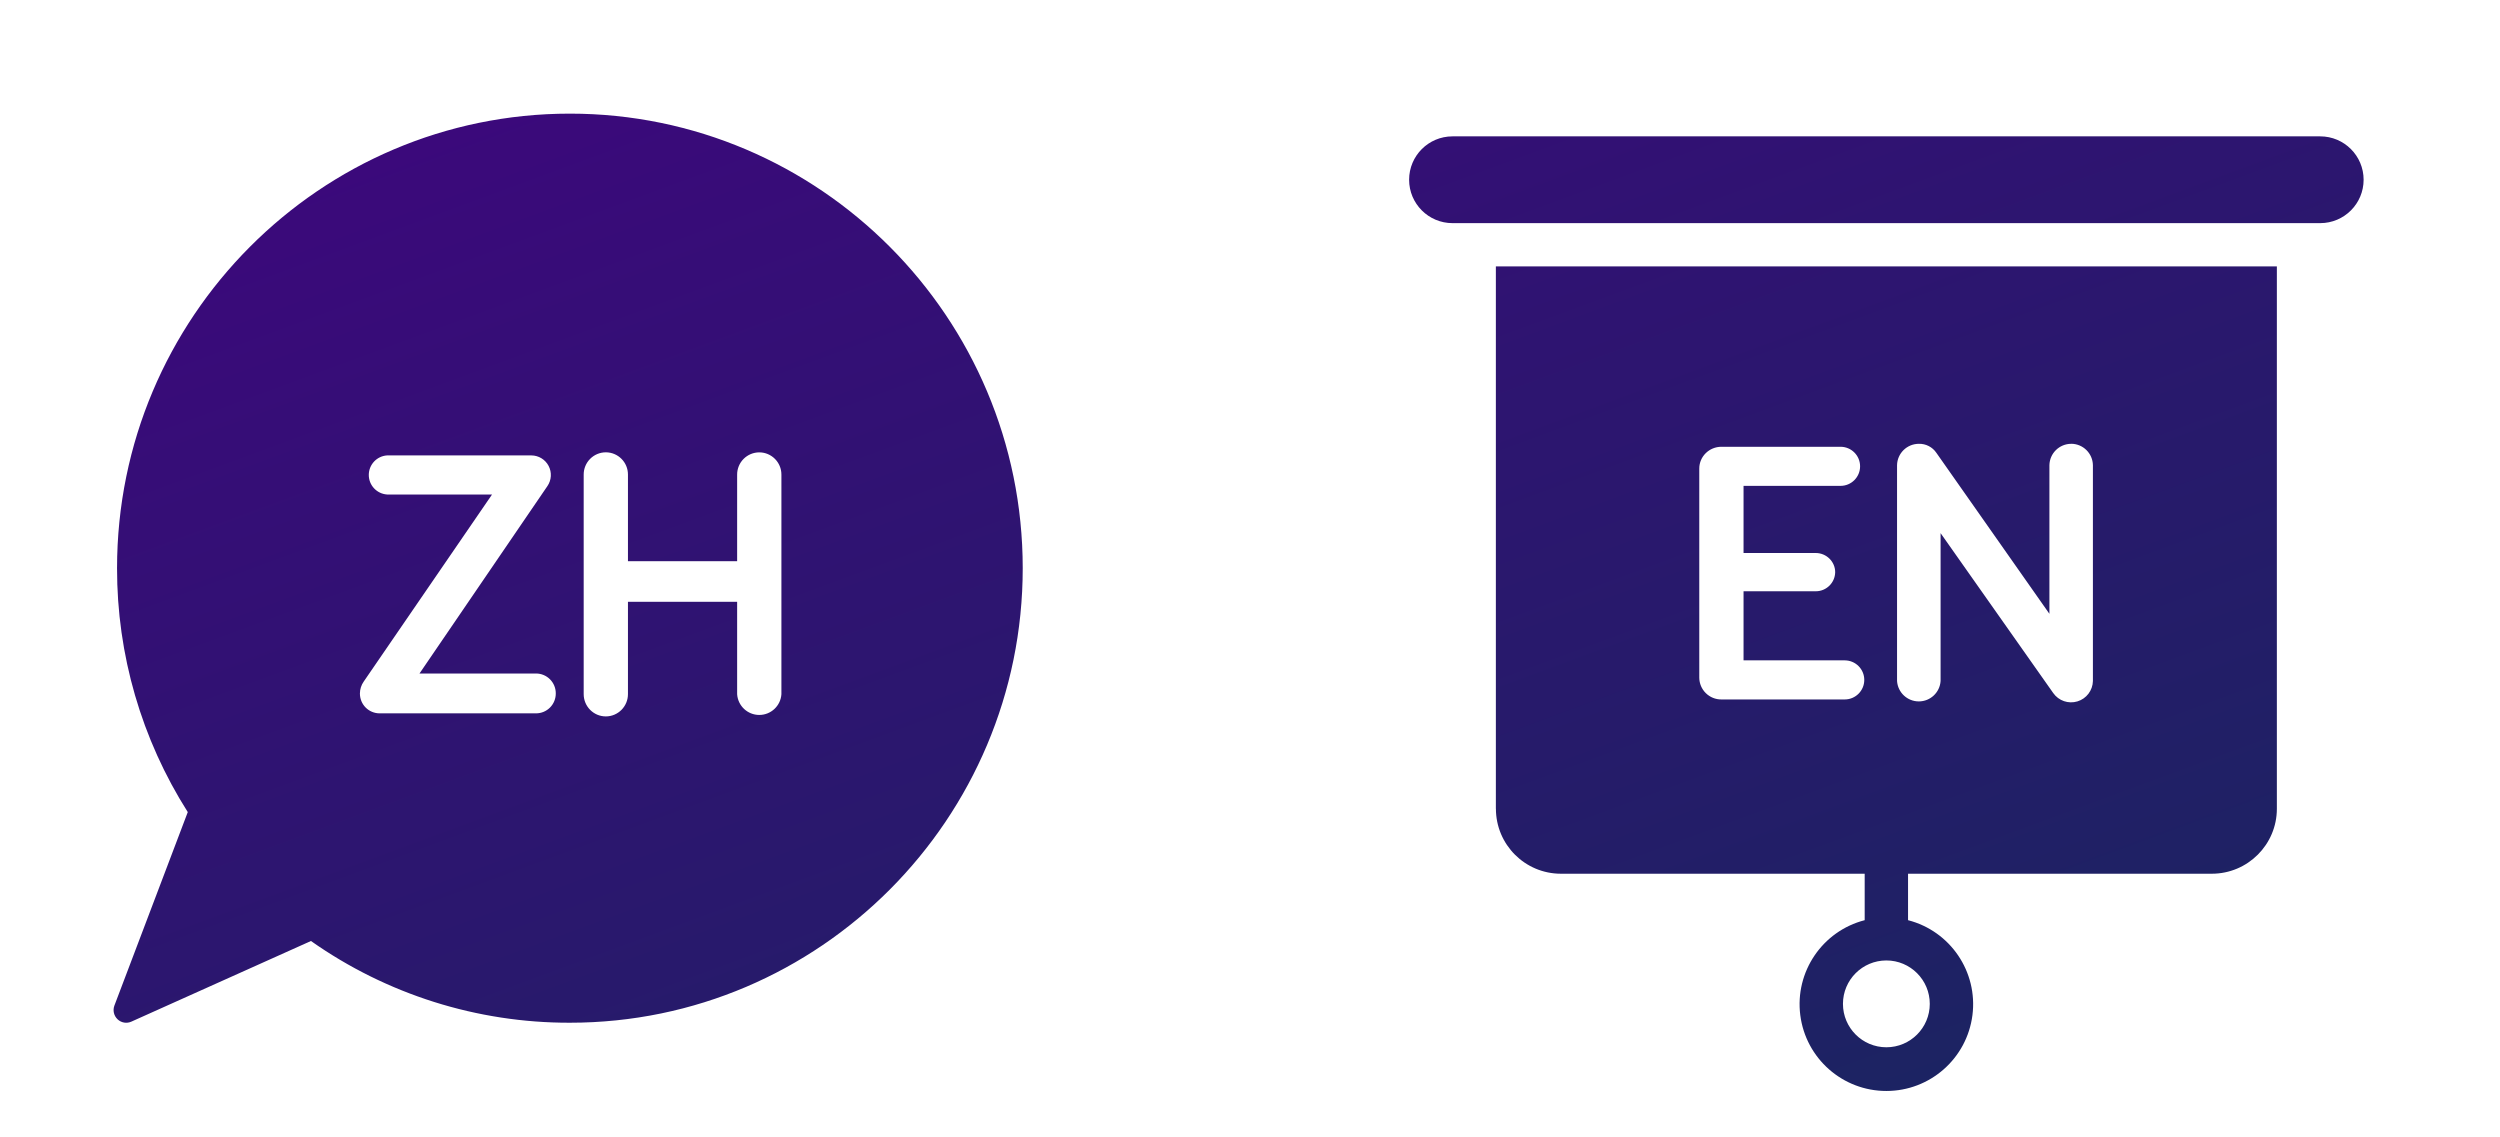
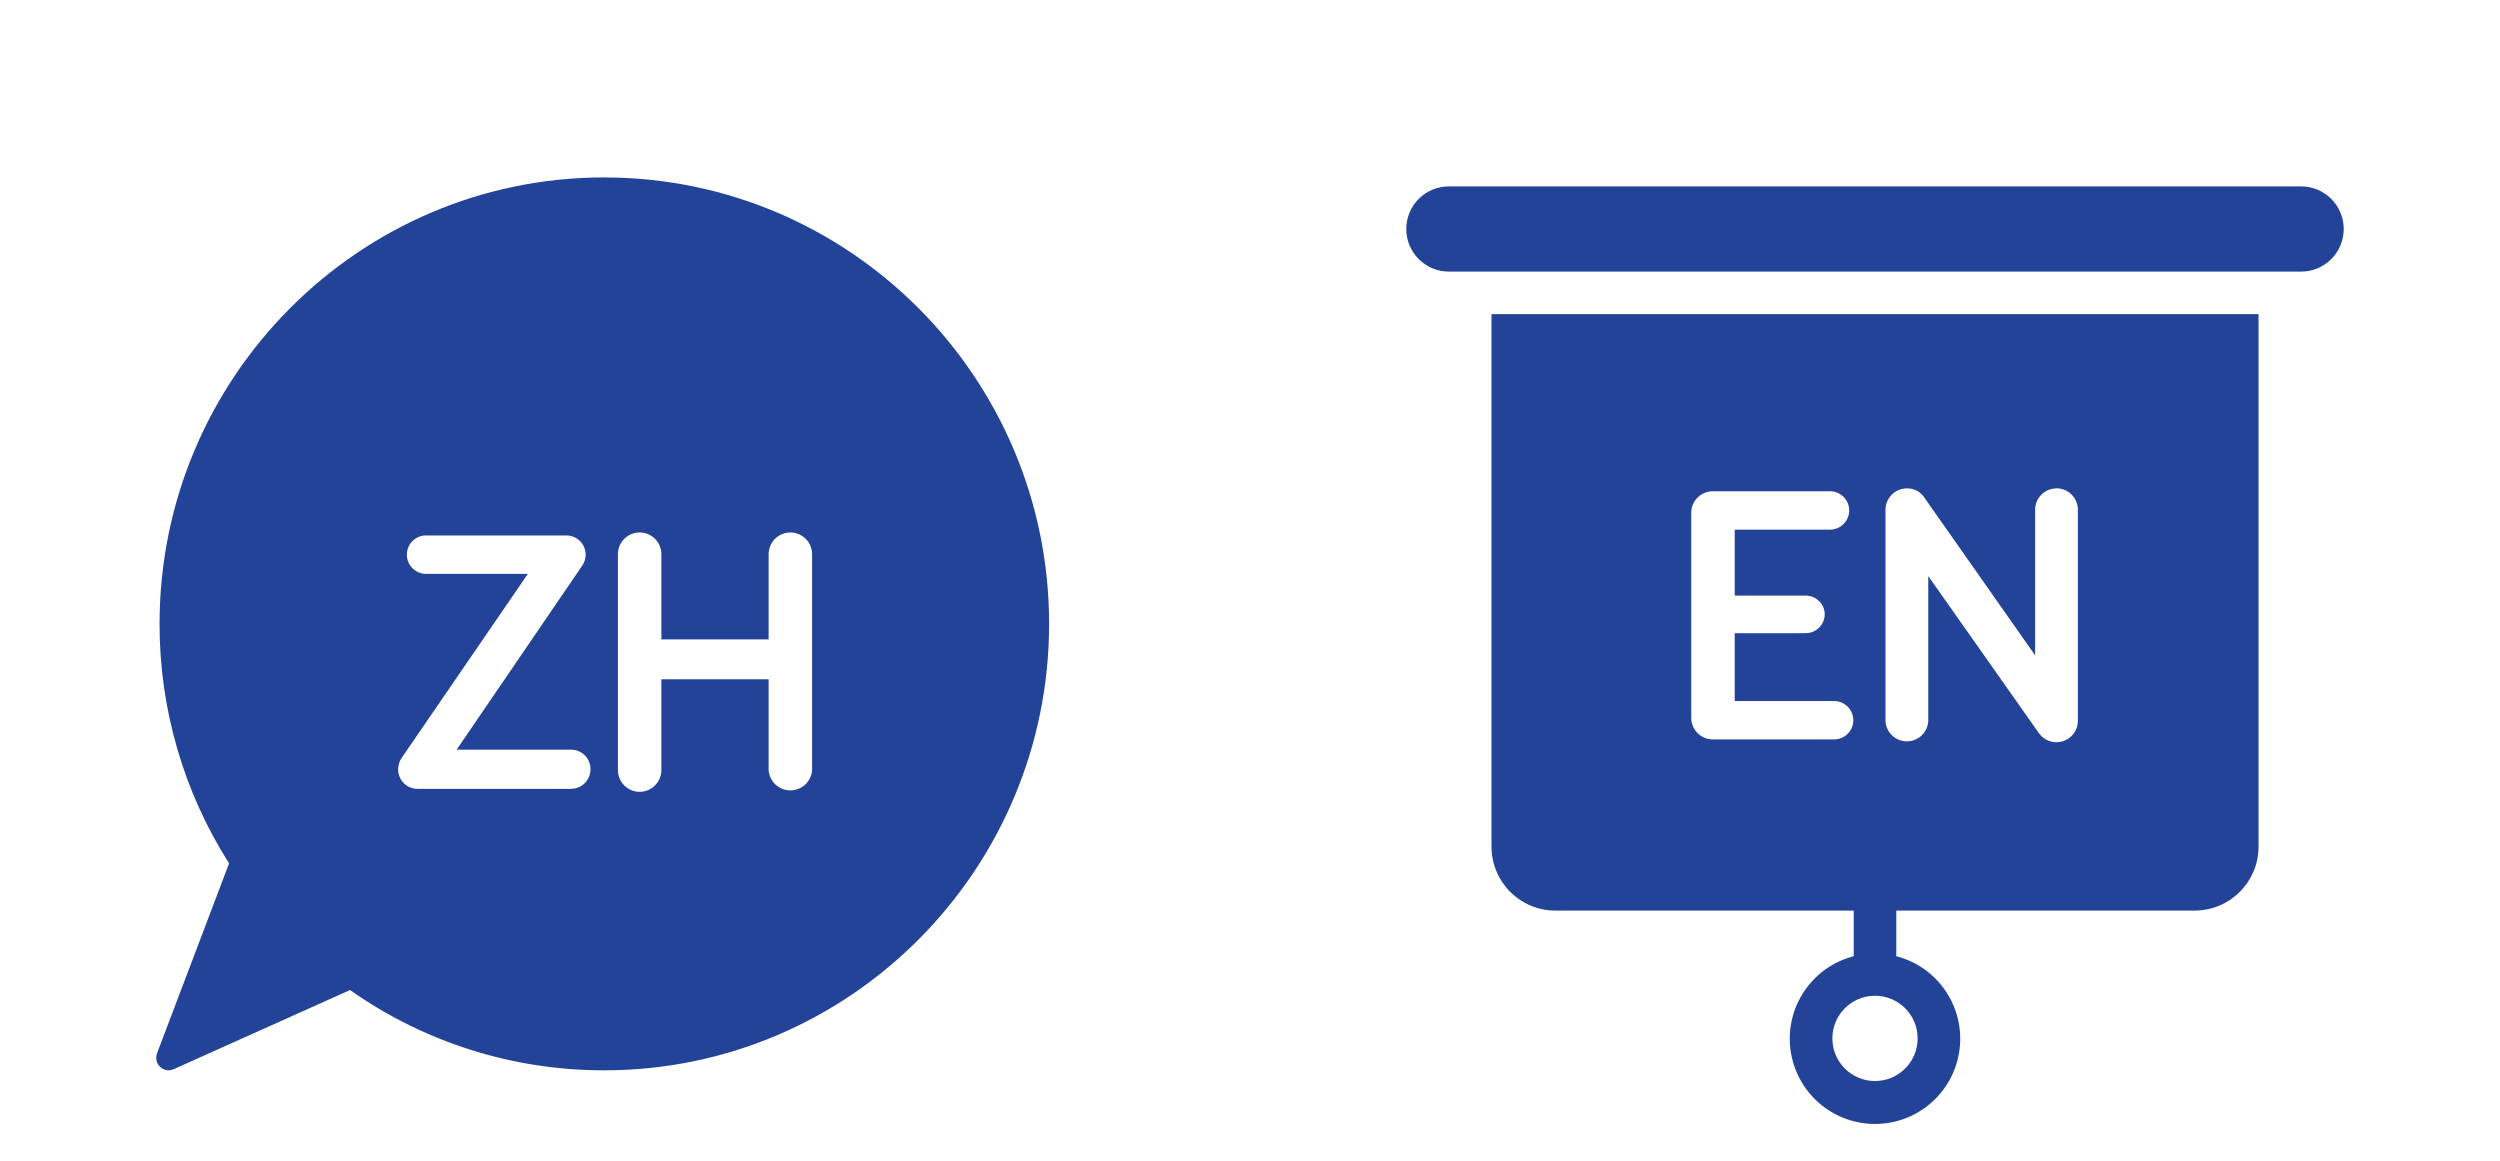
- <svg xmlns="http://www.w3.org/2000/svg" width="55" height="25" viewBox="0 0 55 25">
-   <defs>
-     <linearGradient id="a" x1="16.403%" y1="0%" y2="98.021%">
-       <stop offset="0%" stop-color="#3B097B" />
-       <stop offset="100%" stop-color="#192660" />
-     </linearGradient>
-   </defs>
-   <g fill="none" fill-rule="evenodd">
-     <g fill="url(#a)" fill-rule="nonzero" transform="translate(2 2)">
-       <path d="M30.91 15.791c0 .79.64 1.431 1.43 1.431h6.683v1.022a1.909 1.909 0 1 0 .954 0v-1.022h6.682c.79 0 1.432-.64 1.432-1.43V3.861H30.909v11.93zm9.545 4.294a.954.954 0 1 1-1.91 0 .954.954 0 0 1 1.91 0zM49.045 1a.954.954 0 1 1 0 1.909h-19.09a.954.954 0 1 1 0-1.909h19.09zM36.358 8.688v1.478h1.588c.235 0 .428.19.428.422a.427.427 0 0 1-.428.42h-1.588v1.52h2.226a.43.43 0 1 1 0 .86h-2.713a.483.483 0 0 1-.487-.48v-4.6c0-.264.218-.479.487-.479h2.621a.43.43 0 1 1 0 .86h-2.134zm7.208-.925a.48.48 0 0 1 .478.471v4.748a.48.48 0 0 1-.873.265l-2.478-3.518v3.253a.48.48 0 0 1-.958 0V8.234a.48.48 0 0 1 .479-.47.45.45 0 0 1 .386.198l2.487 3.542v-3.27a.48.48 0 0 1 .479-.47zM10.537.5c5.494 0 9.963 4.486 9.963 10s-4.47 10-9.963 10a9.857 9.857 0 0 1-5.696-1.798L.89 20.476a.275.275 0 0 1-.304-.052.28.28 0 0 1-.069-.302l1.614-4.256A9.982 9.982 0 0 1 .575 10.5c0-5.514 4.469-10 9.962-10zm-.746 13.194a.435.435 0 0 0 .436-.438.435.435 0 0 0-.436-.439H7.229l2.814-4.123a.431.431 0 0 0-.353-.675H6.515a.431.431 0 0 0 0 .86h2.31l-2.823 4.115a.461.461 0 0 0-.084.262c0 .244.193.438.437.438h3.436zm5.4-5.253a.488.488 0 0 0-.486-.489.488.488 0 0 0-.488.49v1.905h-2.402V8.44a.488.488 0 0 0-.487-.489.488.488 0 0 0-.487.49v4.83c0 .27.218.49.487.49s.487-.22.487-.49v-2.031h2.402v2.032a.488.488 0 0 0 .974 0V8.44z" />
-     </g>
+ <svg xmlns="http://www.w3.org/2000/svg" width="56" height="26" viewBox="0 0 56 26">
+   <g fill="#224398" fill-rule="nonzero">
+     <path d="M33.41 18.966c0 .79.64 1.431 1.43 1.431h6.683v1.022a1.909 1.909 0 1 0 .954 0v-1.022h6.682c.79 0 1.432-.64 1.432-1.43V7.036H33.409v11.93zm9.545 4.294a.954.954 0 1 1-1.91 0 .954.954 0 0 1 1.91 0zm8.59-19.085a.954.954 0 1 1 0 1.909h-19.09a.954.954 0 1 1 0-1.909h19.09zm-12.687 7.688v1.478h1.588c.235 0 .428.19.428.422a.427.427 0 0 1-.428.42h-1.588v1.52h2.226a.43.43 0 1 1 0 .86h-2.713a.483.483 0 0 1-.487-.48v-4.6c0-.264.218-.479.487-.479h2.621a.43.43 0 1 1 0 .86h-2.134zm7.208-.925a.48.48 0 0 1 .478.471v4.748a.48.48 0 0 1-.873.265l-2.478-3.518v3.253a.48.48 0 0 1-.958 0V11.41a.48.48 0 0 1 .479-.47.45.45 0 0 1 .386.198l2.487 3.542v-3.27a.48.48 0 0 1 .479-.47zM13.537 3.975c5.494 0 9.963 4.486 9.963 10s-4.47 10-9.963 10a9.857 9.857 0 0 1-5.696-1.798L3.89 23.95a.275.275 0 0 1-.304-.052.28.28 0 0 1-.069-.302l1.614-4.256a9.982 9.982 0 0 1-1.557-5.366c0-5.514 4.469-10 9.962-10zm-.746 13.694a.435.435 0 0 0 .436-.438.435.435 0 0 0-.436-.439h-2.562l2.814-4.123a.431.431 0 0 0-.353-.675H9.515a.431.431 0 0 0 0 .86h2.31L9.002 16.97a.461.461 0 0 0-.084.262c0 .244.193.438.437.438h3.436zm5.4-5.253a.488.488 0 0 0-.486-.489.488.488 0 0 0-.488.49v1.905h-2.402v-1.906a.488.488 0 0 0-.487-.489.488.488 0 0 0-.487.49v4.83c0 .27.218.49.487.49s.487-.22.487-.49v-2.031h2.402v2.032a.488.488 0 0 0 .974 0v-4.832z" />
  </g>
</svg>
